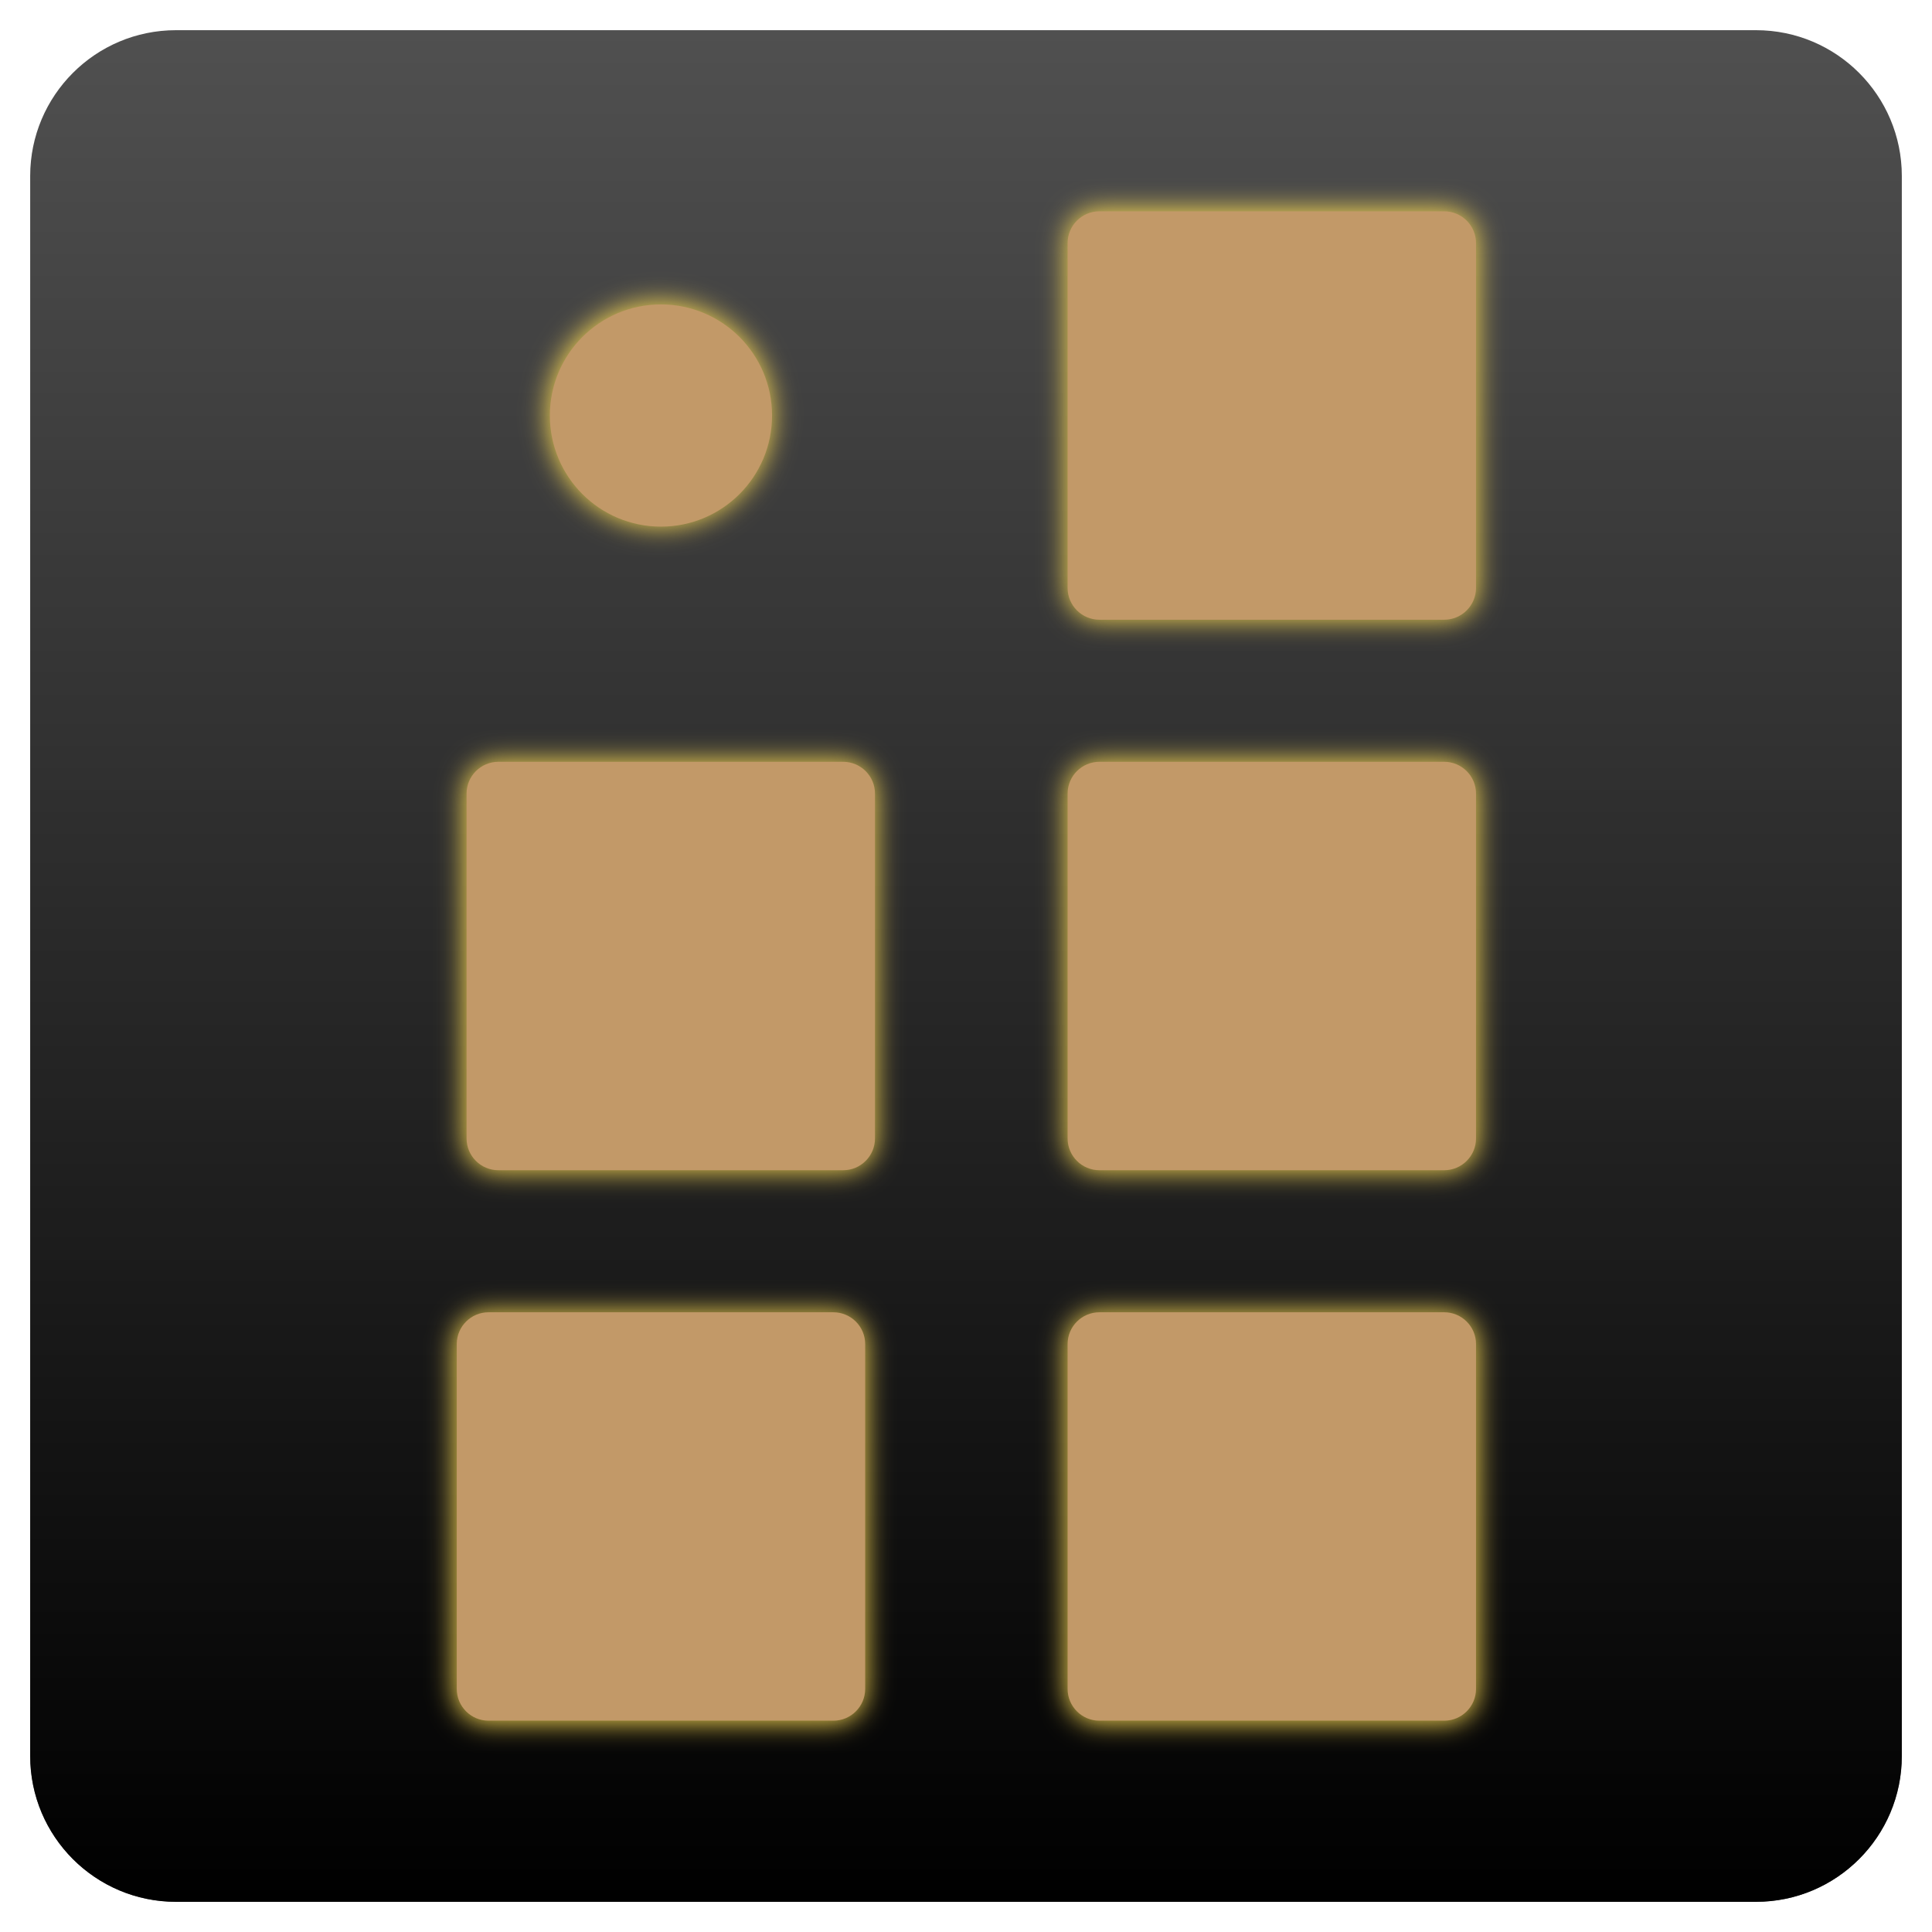
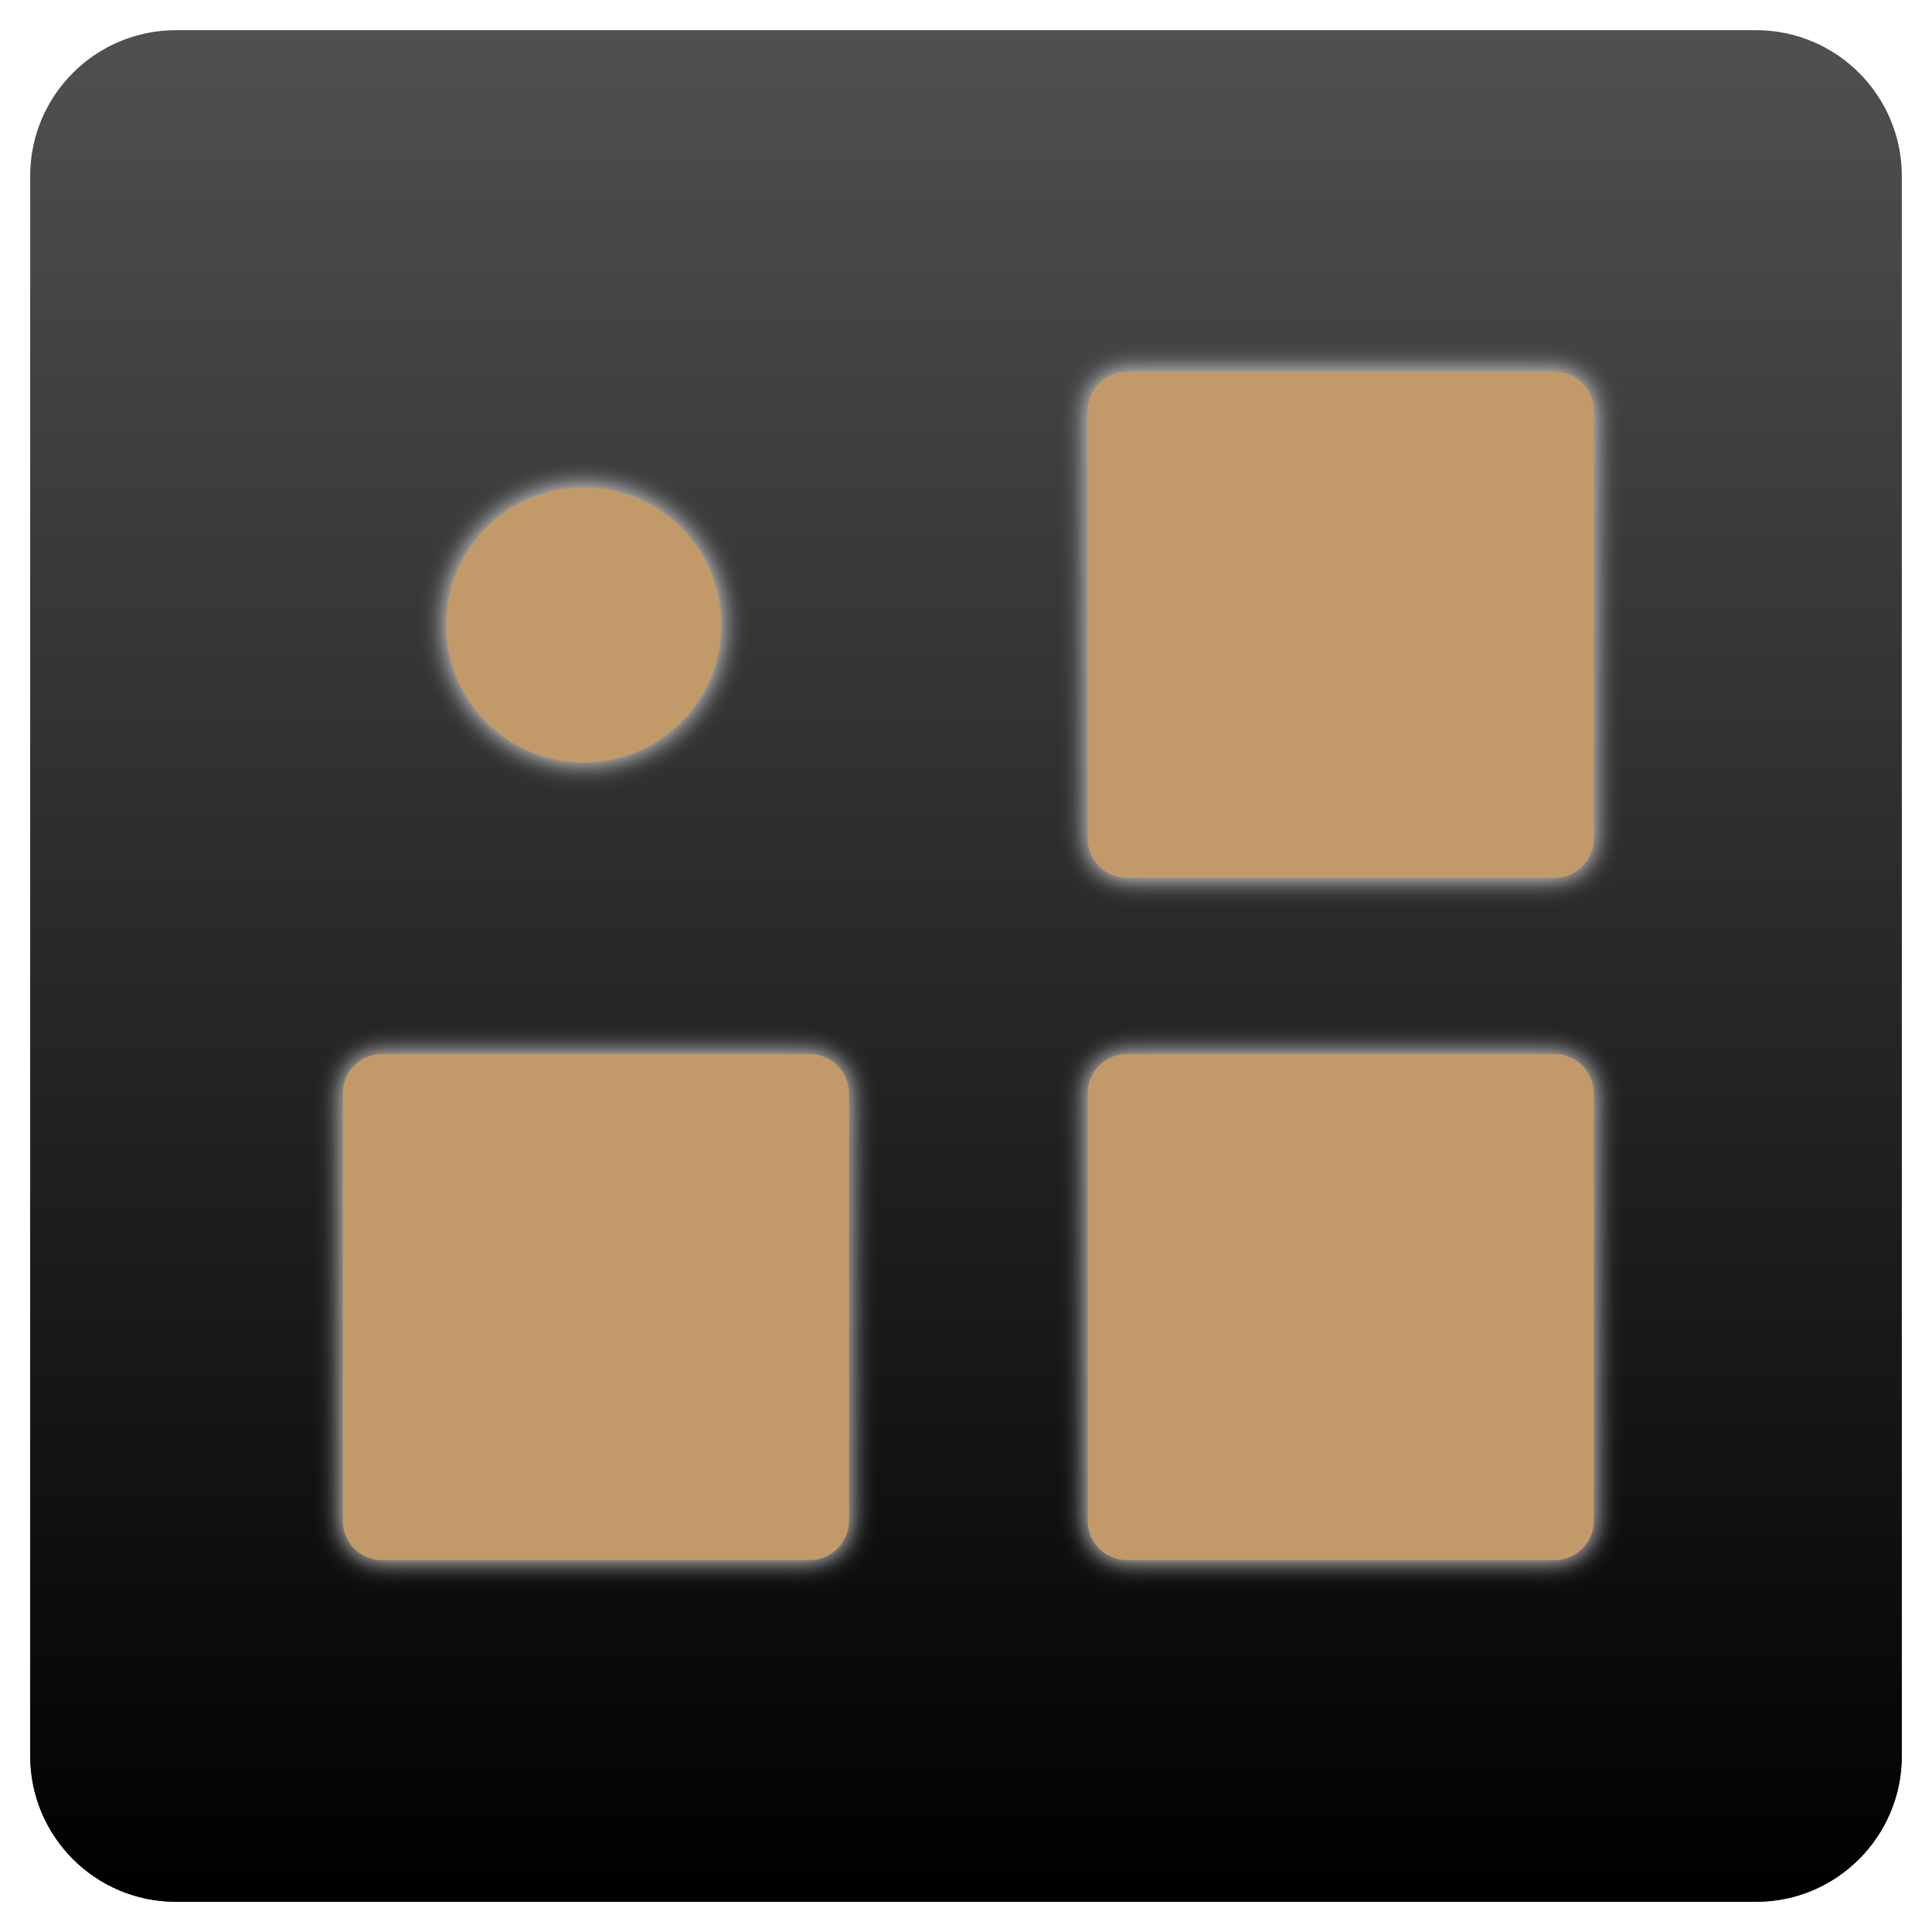
<svg xmlns="http://www.w3.org/2000/svg" xmlns:xlink="http://www.w3.org/1999/xlink" width="64" height="64" id="svg5250" version="1.1">
  <defs id="defs5252">
    <linearGradient id="linearGradient2441">
      <stop style="stop-color:#000000;stop-opacity:1;" offset="0" id="stop2437" />
      <stop style="stop-color:#000000;stop-opacity:0;" offset="1" id="stop2439" />
    </linearGradient>
    <linearGradient id="linearGradient4786">
      <stop style="stop-color:#000000;stop-opacity:1;" offset="0" id="stop4788" />
      <stop style="stop-color:#000000;stop-opacity:0;" offset="1" id="stop4790" />
    </linearGradient>
    <linearGradient id="linearGradient4537">
      <stop style="stop-color:#2b2200;stop-opacity:1;" offset="0" id="stop4539" />
      <stop style="stop-color:#2b2200;stop-opacity:0;" offset="1" id="stop4541" />
    </linearGradient>
    <linearGradient id="linearGradient4519">
      <stop style="stop-color:#4d4d4d;stop-opacity:1;" offset="0" id="stop4521" />
      <stop style="stop-color:#4d4d4d;stop-opacity:0;" offset="1" id="stop4523" />
    </linearGradient>
    <linearGradient id="linearGradient3988">
      <stop style="stop-color:#ffc2c9;stop-opacity:1;" offset="0" id="stop3990" />
      <stop style="stop-color:#ffc2c9;stop-opacity:0;" offset="1" id="stop3992" />
    </linearGradient>
    <linearGradient id="linearGradient3805">
      <stop style="stop-color:#008080;stop-opacity:1;" offset="0" id="stop3807" />
      <stop style="stop-color:#9e7c80;stop-opacity:1" offset="1" id="stop3809" />
    </linearGradient>
    <linearGradient id="linearGradient3823">
      <stop style="stop-color:#000300;stop-opacity:1" offset="0" id="stop3825" />
      <stop style="stop-color:#4d4d4d;stop-opacity:0.571" offset="1" id="stop3827" />
    </linearGradient>
    <linearGradient id="linearGradient3822">
      <stop id="stop3824" offset="0" style="stop-color:#d4d4d5;stop-opacity:0.444" />
      <stop id="stop3826" offset="1" style="stop-color:#8e8c8c;stop-opacity:0" />
    </linearGradient>
    <linearGradient id="linearGradient3804">
      <stop style="stop-color:#0f1012;stop-opacity:0.815" offset="0" id="stop3806" />
      <stop style="stop-color:#2f2f2b;stop-opacity:0.614" offset="1" id="stop3808" />
    </linearGradient>
    <linearGradient id="linearGradient3904">
      <stop id="stop3906" offset="0" style="stop-color:#4d4e4d;stop-opacity:0.091" />
      <stop id="stop3908" offset="1" style="stop-color:#e0f1e0;stop-opacity:0.419" />
    </linearGradient>
    <linearGradient id="linearGradient3788">
      <stop style="stop-color:#000000;stop-opacity:0.33" offset="0" id="stop3790" />
      <stop style="stop-color:#000000;stop-opacity:0.676" offset="1" id="stop3792" />
    </linearGradient>
    <linearGradient id="linearGradient3855">
      <stop style="stop-color:#4d4e4d;stop-opacity:0.718" offset="0" id="stop3857" />
      <stop style="stop-color:#c6e4c6;stop-opacity:0.09" offset="1" id="stop3859" />
    </linearGradient>
    <linearGradient xlink:href="#linearGradient3855" id="linearGradient3861" x1="21.177" y1="990.161" x2="50.149" y2="1033.214" gradientUnits="userSpaceOnUse" />
    <linearGradient xlink:href="#linearGradient3855" id="linearGradient3867" gradientUnits="userSpaceOnUse" x1="21.177" y1="990.161" x2="50.149" y2="1033.214" />
    <linearGradient xlink:href="#linearGradient3788" id="linearGradient3794" x1="10.213" y1="991.23" x2="56.153" y2="1049.495" gradientUnits="userSpaceOnUse" />
    <linearGradient xlink:href="#linearGradient3904" id="linearGradient3902" gradientUnits="userSpaceOnUse" x1="20.791" y1="990.675" x2="54.904" y2="1044.009" gradientTransform="translate(1.9636743e-6,-988.6112)" />
    <linearGradient xlink:href="#SVGID_68_" id="linearGradient54768" gradientUnits="userSpaceOnUse" x1="121.149" y1="348.001" x2="121.149" y2="320.539" />
    <linearGradient y2="320.539" x2="121.149" y1="348.001" x1="121.149" gradientUnits="userSpaceOnUse" id="SVGID_68_">
      <stop id="stop4232" style="stop-color:#FF964A;stop-opacity:0" offset="0" />
      <stop id="stop4234" style="stop-color:#FF964A" offset="1" />
    </linearGradient>
    <linearGradient xlink:href="#SVGID_67_" id="linearGradient54766" gradientUnits="userSpaceOnUse" x1="34.049" y1="348.001" x2="34.049" y2="320.539" />
    <linearGradient y2="320.539" x2="34.049" y1="348.001" x1="34.049" gradientUnits="userSpaceOnUse" id="SVGID_67_">
      <stop id="stop4197" style="stop-color:#FF7585;stop-opacity:0" offset="0" />
      <stop id="stop4199" style="stop-color:#FF7585" offset="1" />
    </linearGradient>
    <linearGradient xlink:href="#SVGID_74_" id="linearGradient54770" gradientUnits="userSpaceOnUse" x1="643.748" y1="348.001" x2="643.748" y2="320.539" />
    <linearGradient y2="320.539" x2="643.748" y1="348.001" x1="643.748" gradientUnits="userSpaceOnUse" id="SVGID_74_">
      <stop id="stop4442" style="stop-color:#E6DEEB;stop-opacity:0" offset="0" />
      <stop id="stop4444" style="stop-color:#E6DEEB" offset="1" />
    </linearGradient>
    <radialGradient xlink:href="#linearGradient3822" id="radialGradient3820" cx="41.382" cy="1014.707" fx="41.382" fy="1014.707" r="31" gradientUnits="userSpaceOnUse" gradientTransform="matrix(1,1.968876e-6,-1.968876e-6,1,0.00201,-988.3622)" />
    <linearGradient id="linearGradient42547" gradientUnits="userSpaceOnUse" x1="34.049" y1="348.001" x2="34.049" y2="320.539">
      <stop offset="0" style="stop-color:#FF7585;stop-opacity:0" id="stop42549" />
      <stop offset="1" style="stop-color:#FF7585" id="stop42551" />
    </linearGradient>
    <linearGradient xlink:href="#SVGID_67_" id="linearGradient3826" gradientUnits="userSpaceOnUse" x1="34.049" y1="348.001" x2="34.049" y2="320.539" gradientTransform="matrix(0.7591518,0,0,0.7591518,-2.276549,-235.6559)" />
    <radialGradient xlink:href="#SVGID_49_-0" id="radialGradient35319" gradientUnits="userSpaceOnUse" cx="659.85" cy="547.449" r="24.025" />
    <radialGradient gradientUnits="userSpaceOnUse" r="24.025" cy="547.449" cx="659.85" id="SVGID_49_-0">
      <stop id="stop3939-9" style="stop-color:#5F343E" offset="0" />
      <stop id="stop3941-4" style="stop-color:#81454A" offset="1" />
    </radialGradient>
    <linearGradient xlink:href="#linearGradient3822" id="linearGradient3844" x1="60.249" y1="59.625" x2="9.567" y2="5.829" gradientUnits="userSpaceOnUse" gradientTransform="translate(-64,-64)" />
    <linearGradient xlink:href="#linearGradient3823" id="linearGradient3829" x1="57.534" y1="52.868" x2="31.257" y2="35.519" gradientUnits="userSpaceOnUse" />
    <linearGradient xlink:href="#linearGradient3805" id="linearGradient3813" x1="-63" y1="-32" x2="-1" y2="-32" gradientUnits="userSpaceOnUse" gradientTransform="translate(-9.12577,88.25533)" />
    <radialGradient xlink:href="#linearGradient3988" id="radialGradient3996" cx="-32" cy="32" fx="-32" fy="32" r="31.211" gradientUnits="userSpaceOnUse" />
    <radialGradient xlink:href="#linearGradient4519" id="radialGradient4525" cx="28.121" cy="16.146" fx="28.121" fy="16.146" r="3.992" gradientTransform="matrix(1.343748,-0.3124973,0.1010872,0.4346779,-10.80133,17.97225)" gradientUnits="userSpaceOnUse" />
    <linearGradient xlink:href="#linearGradient4537" id="linearGradient4545" x1="5.623" y1="21.509" x2="58.377" y2="21.509" gradientUnits="userSpaceOnUse" />
    <radialGradient xlink:href="#linearGradient4519" id="radialGradient4553" gradientUnits="userSpaceOnUse" gradientTransform="matrix(1.343748,-0.3124973,0.1010872,0.4346779,-10.80133,19.97189)" cx="28.121" cy="16.146" fx="28.121" fy="16.146" r="3.992" />
    <linearGradient xlink:href="#linearGradient4537" id="linearGradient4555" gradientUnits="userSpaceOnUse" x1="5.623" y1="21.509" x2="58.377" y2="21.509" gradientTransform="translate(9.4000001e-7,1.99964)" />
    <radialGradient xlink:href="#linearGradient4519" id="radialGradient4567" gradientUnits="userSpaceOnUse" gradientTransform="matrix(1.343748,-0.3124973,0.1010872,0.4346779,-10.80133,19.97189)" cx="28.121" cy="16.146" fx="28.121" fy="16.146" r="3.992" />
    <linearGradient xlink:href="#linearGradient4537" id="linearGradient4569" gradientUnits="userSpaceOnUse" gradientTransform="translate(9.4000001e-7,1.99964)" x1="5.623" y1="21.509" x2="58.377" y2="21.509" />
    <linearGradient xlink:href="#linearGradient4537" id="linearGradient4572" gradientUnits="userSpaceOnUse" x1="5.623" y1="21.509" x2="58.377" y2="21.509" />
    <radialGradient xlink:href="#linearGradient4519" id="radialGradient4575" gradientUnits="userSpaceOnUse" gradientTransform="matrix(1.343748,-0.3124973,0.1010872,0.4346779,-10.80133,17.97225)" cx="28.121" cy="16.146" fx="28.121" fy="16.146" r="3.992" />
    <linearGradient xlink:href="#linearGradient4786" id="linearGradient4792" x1="-52.403" y1="34.592" x2="-61.933" y2="34.592" gradientUnits="userSpaceOnUse" />
    <filter style="color-interpolation-filters:sRGB" id="filter1053" x="-0.021" width="1.042" y="-0.028" height="1.056">
      <feGaussianBlur stdDeviation="0.462" id="feGaussianBlur1055" />
    </filter>
    <linearGradient xlink:href="#linearGradient2441" id="linearGradient2443" x1="-63" y1="-32" x2="-1" y2="-32" gradientUnits="userSpaceOnUse" />
-     <filter style="color-interpolation-filters:sRGB" id="filter2498" x="-0.145" width="1.29" y="-0.145" height="1.29">
-       <feGaussianBlur stdDeviation="0.483" id="feGaussianBlur2500" />
-     </filter>
-     <filter style="color-interpolation-filters:sRGB" id="filter2502" x="-0.079" width="1.158" y="-0.079" height="1.158">
-       <feGaussianBlur stdDeviation="0.483" id="feGaussianBlur2504" />
-     </filter>
-     <filter style="color-interpolation-filters:sRGB" id="filter2506" x="-0.079" width="1.158" y="-0.079" height="1.158">
-       <feGaussianBlur stdDeviation="0.483" id="feGaussianBlur2508" />
-     </filter>
-     <filter style="color-interpolation-filters:sRGB" id="filter2514" x="-0.079" width="1.158" y="-0.079" height="1.158">
-       <feGaussianBlur stdDeviation="0.483" id="feGaussianBlur2516" />
-     </filter>
-     <filter style="color-interpolation-filters:sRGB" id="filter2518" x="-0.079" width="1.158" y="-0.079" height="1.158">
-       <feGaussianBlur stdDeviation="0.483" id="feGaussianBlur2520" />
-     </filter>
-     <filter style="color-interpolation-filters:sRGB" id="filter2522" x="-0.079" width="1.158" y="-0.079" height="1.158">
-       <feGaussianBlur stdDeviation="0.483" id="feGaussianBlur2524" />
+     <filter style="color-interpolation-filters:sRGB" id="filter981" x="-0.023" width="1.047" y="-0.025" height="1.049">
+       <feGaussianBlur stdDeviation="0.404" id="feGaussianBlur983" />
    </filter>
  </defs>
  <g id="layer3" style="display:inline">
    <rect transform="matrix(0,-1,-1,0,0,0)" ry="4.83" rx="4.832" y="-63" x="-63" height="62" width="62" id="rect3815" style="fill:#505050;fill-opacity:1;stroke:none;stroke-width:1" />
  </g>
  <g id="layer4" style="display:inline">
    <rect style="display:inline;fill:url(#linearGradient2443);fill-opacity:1;stroke:none;stroke-width:1" id="rect1715" width="62" height="62" x="-63" y="-63" rx="4.832" ry="4.83" transform="matrix(0,-1,-1,0,0,0)" />
  </g>
-   <g style="display:inline" id="g1075" />
+   <g style="display:inline" id="g1075">
+     <path id="path970" d="m 37.337,12.317 c -0.724,0 -1.307,0.583 -1.307,1.307 v 14.154 c 0,0.724 0.583,1.305 1.307,1.305 h 14.152 c 0.724,0 1.307,-0.581 1.307,-1.305 V 13.624 c 0,-0.724 -0.583,-1.307 -1.307,-1.307 z m -18,3.824 a 4.56,4.56 0 0 0 -4.56,4.56 4.56,4.56 0 0 0 4.56,4.56 4.56,4.56 0 0 0 4.56,-4.56 4.56,4.56 0 0 0 -4.56,-4.56 z m -6.675,18.775 c -0.724,0 -1.305,0.583 -1.305,1.307 v 14.152 c 0,0.724 0.581,1.307 1.305,1.307 h 14.154 c 0.724,0 1.307,-0.583 1.307,-1.307 V 36.224 c 0,-0.724 -0.583,-1.307 -1.307,-1.307 z m 24.676,0 c -0.724,0 -1.307,0.583 -1.307,1.307 v 14.152 c 0,0.724 0.583,1.307 1.307,1.307 h 14.152 c 0.724,0 1.307,-0.583 1.307,-1.307 V 36.224 c 0,-0.724 -0.583,-1.307 -1.307,-1.307 z" style="display:inline;fill:#f2f2f2;fill-opacity:1;stroke:none;stroke-width:0.27;filter:url(#filter981)" />
+   </g>
  <g id="layer2" style="display:inline">
-     <rect transform="matrix(0,-0.9218136,-0.9218136,0,11.39793,0.5019658)" ry="1.146" rx="1.146" y="-40.696" x="-21.706" height="14.706" width="14.706" id="rect1435" style="display:inline;fill:#ffdd55;fill-opacity:1;stroke:none;stroke-width:0.237;filter:url(#filter2522)" />
-     <rect style="display:inline;fill:#ffdd55;fill-opacity:1;stroke:none;stroke-width:0.237;filter:url(#filter2518)" id="rect1437" width="14.706" height="14.706" x="-39.353" y="-40.696" rx="1.146" ry="1.146" transform="matrix(0,-0.9218136,-0.9218136,0,11.39793,2.501966)" />
-     <rect transform="matrix(0,-0.9218136,-0.9218136,0,11.39793,4.501966)" ry="1.146" rx="1.146" y="-40.696" x="-57" height="14.706" width="14.706" id="rect1439" style="display:inline;fill:#ffdd55;fill-opacity:1;stroke:none;stroke-width:0.237;filter:url(#filter2514)" />
-     <rect style="display:inline;fill:#ffdd55;fill-opacity:1;stroke:none;stroke-width:0.237;filter:url(#filter2506)" id="rect1443" width="14.706" height="14.706" x="-57" y="-23.049" rx="1.146" ry="1.146" transform="matrix(0,-0.9218136,-0.9218136,0,7.397928,4.501966)" />
-     <rect transform="matrix(0,-0.9218136,-0.9218136,0,7.397928,2.501966)" ry="1.146" rx="1.146" y="-23.401" x="-39.353" height="14.706" width="14.706" id="rect1445" style="display:inline;fill:#ffdd55;fill-opacity:1;stroke:none;stroke-width:0.237;filter:url(#filter2502)" />
-     <circle style="display:inline;opacity:1;fill:#ffdd55;fill-opacity:1;stroke:none;stroke-width:0.494;stroke-linecap:round;stroke-linejoin:round;stroke-miterlimit:4;stroke-dasharray:none;stroke-opacity:1;filter:url(#filter2498)" id="circle1447" cx="15.696" cy="14.353" r="4" transform="matrix(0.9218136,0,0,0.9218136,7.397928,0.5019658)" />
-     <rect style="display:inline;fill:#c29968;fill-opacity:1;stroke:none;stroke-width:0.218" id="rect945" width="13.529" height="13.529" x="-20.529" y="-48.895" rx="1.054" ry="1.054" transform="matrix(0,-1,-1,0,0,0)" />
-     <rect transform="matrix(0,-1,-1,0,0,0)" ry="1.054" rx="1.054" y="-48.895" x="-38.765" height="13.529" width="13.529" id="rect947" style="display:inline;fill:#c29968;fill-opacity:1;stroke:none;stroke-width:0.218" />
-     <rect style="display:inline;fill:#c29968;fill-opacity:1;stroke:none;stroke-width:0.218" id="rect949" width="13.529" height="13.529" x="-57" y="-48.895" rx="1.054" ry="1.054" transform="matrix(0,-1,-1,0,0,0)" />
-     <rect transform="matrix(0,-1,-1,0,0,0)" ry="1.054" rx="1.054" y="-28.66" x="-57" height="13.529" width="13.529" id="rect941" style="display:inline;fill:#c29968;fill-opacity:1;stroke:none;stroke-width:0.218" />
-     <rect style="display:inline;fill:#c29968;fill-opacity:1;stroke:none;stroke-width:0.218" id="rect1365" width="13.529" height="13.529" x="-38.765" y="-28.985" rx="1.054" ry="1.054" transform="matrix(0,-1,-1,0,0,0)" />
-     <circle r="3.68" cy="13.765" cx="21.895" id="circle1369" style="display:inline;opacity:1;fill:#c29968;fill-opacity:1;stroke:none;stroke-width:0.454;stroke-linecap:round;stroke-linejoin:round;stroke-miterlimit:4;stroke-dasharray:none;stroke-opacity:1" />
+     <path style="display:inline;fill:#c29968;fill-opacity:1;stroke:none;stroke-width:0.27" d="m 37.337,12.317 c -0.724,0 -1.307,0.583 -1.307,1.307 v 14.154 c 0,0.724 0.583,1.305 1.307,1.305 h 14.152 c 0.724,0 1.307,-0.581 1.307,-1.305 V 13.624 c 0,-0.724 -0.583,-1.307 -1.307,-1.307 z m -18,3.824 a 4.56,4.56 0 0 0 -4.56,4.56 4.56,4.56 0 0 0 4.56,4.56 4.56,4.56 0 0 0 4.56,-4.56 4.56,4.56 0 0 0 -4.56,-4.56 z m -6.675,18.775 c -0.724,0 -1.305,0.583 -1.305,1.307 v 14.152 c 0,0.724 0.581,1.307 1.305,1.307 h 14.154 c 0.724,0 1.307,-0.583 1.307,-1.307 V 36.224 c 0,-0.724 -0.583,-1.307 -1.307,-1.307 z m 24.676,0 c -0.724,0 -1.307,0.583 -1.307,1.307 v 14.152 c 0,0.724 0.583,1.307 1.307,1.307 h 14.152 c 0.724,0 1.307,-0.583 1.307,-1.307 V 36.224 c 0,-0.724 -0.583,-1.307 -1.307,-1.307 z" id="rect945" />
  </g>
  <g id="layer1" transform="translate(0,-988.3622)" style="display:none">
    <g id="g1047" transform="translate(0.9484577,-0.1554447)" style="opacity:1;filter:url(#filter1053)">
      <path id="path991" d="m 27.868,1010.918 c -0.025,1.256 -0.006,2.532 0.14,3.119 0,0 0.147,0.511 0.301,0.775 0.154,0.264 0.636,0.775 0.636,0.775 0.907,3.648 0,24.771 0,24.771 h 2.465 c 0,0 -0.907,-21.123 0,-24.771 0,0 0.482,-0.511 0.636,-0.775 0.154,-0.264 0.301,-0.775 0.301,-0.775 0.179,-0.721 0.167,-2.481 0.117,-3.967 z" style="fill:none;fill-opacity:1;stroke:#000000;stroke-linejoin:round;stroke-opacity:1" />
      <path style="fill:none;fill-opacity:1;stroke:#000000;stroke-linejoin:round;stroke-opacity:1" d="m 25.799,1004.244 c 0,0 0.716,-2.077 1.557,-2.673 1.106,-0.783 2.675,-1.084 3.992,-0.764 1.002,0.243 2.435,1.908 2.435,1.908 l 23.509,1.953 0.136,0.647 -52.549,10.041 -0.205,-0.613 z" id="path993" />
    </g>
    <path id="path1001" d="m -83.971,1036.573 c 0,0 0,0 0,0 v -48.1" style="fill:none;stroke:none" />
  </g>
</svg>
